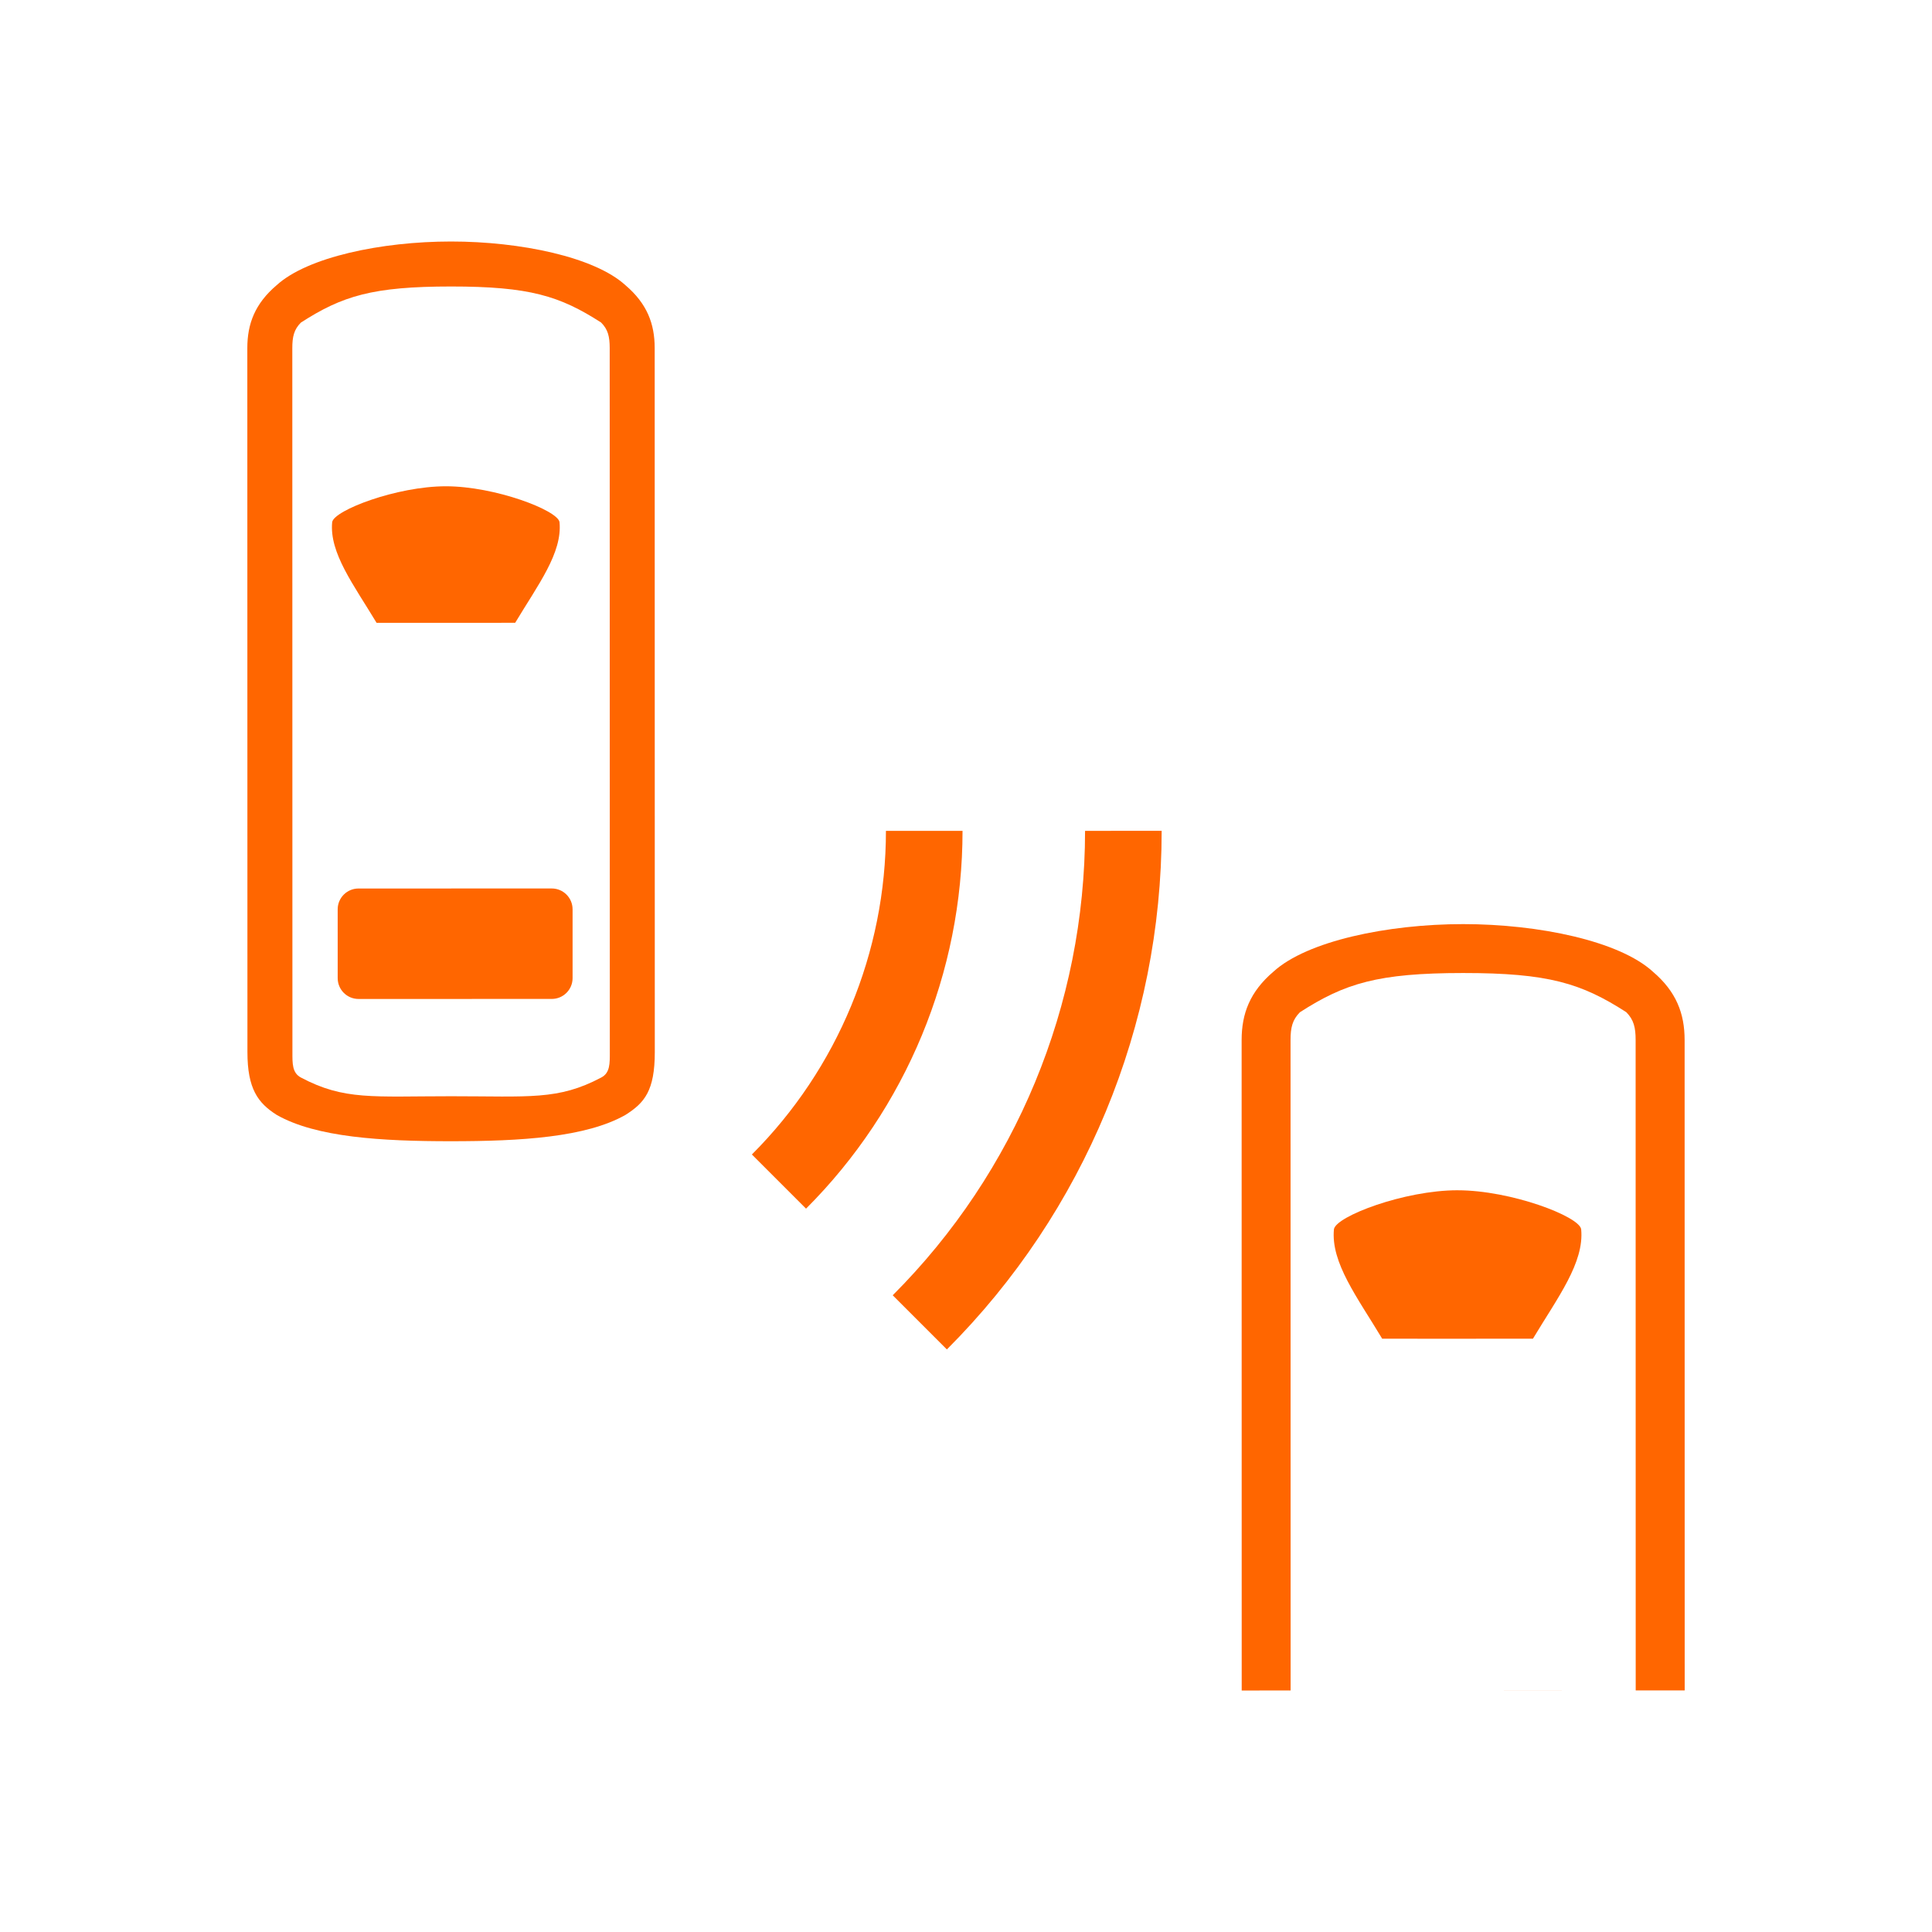
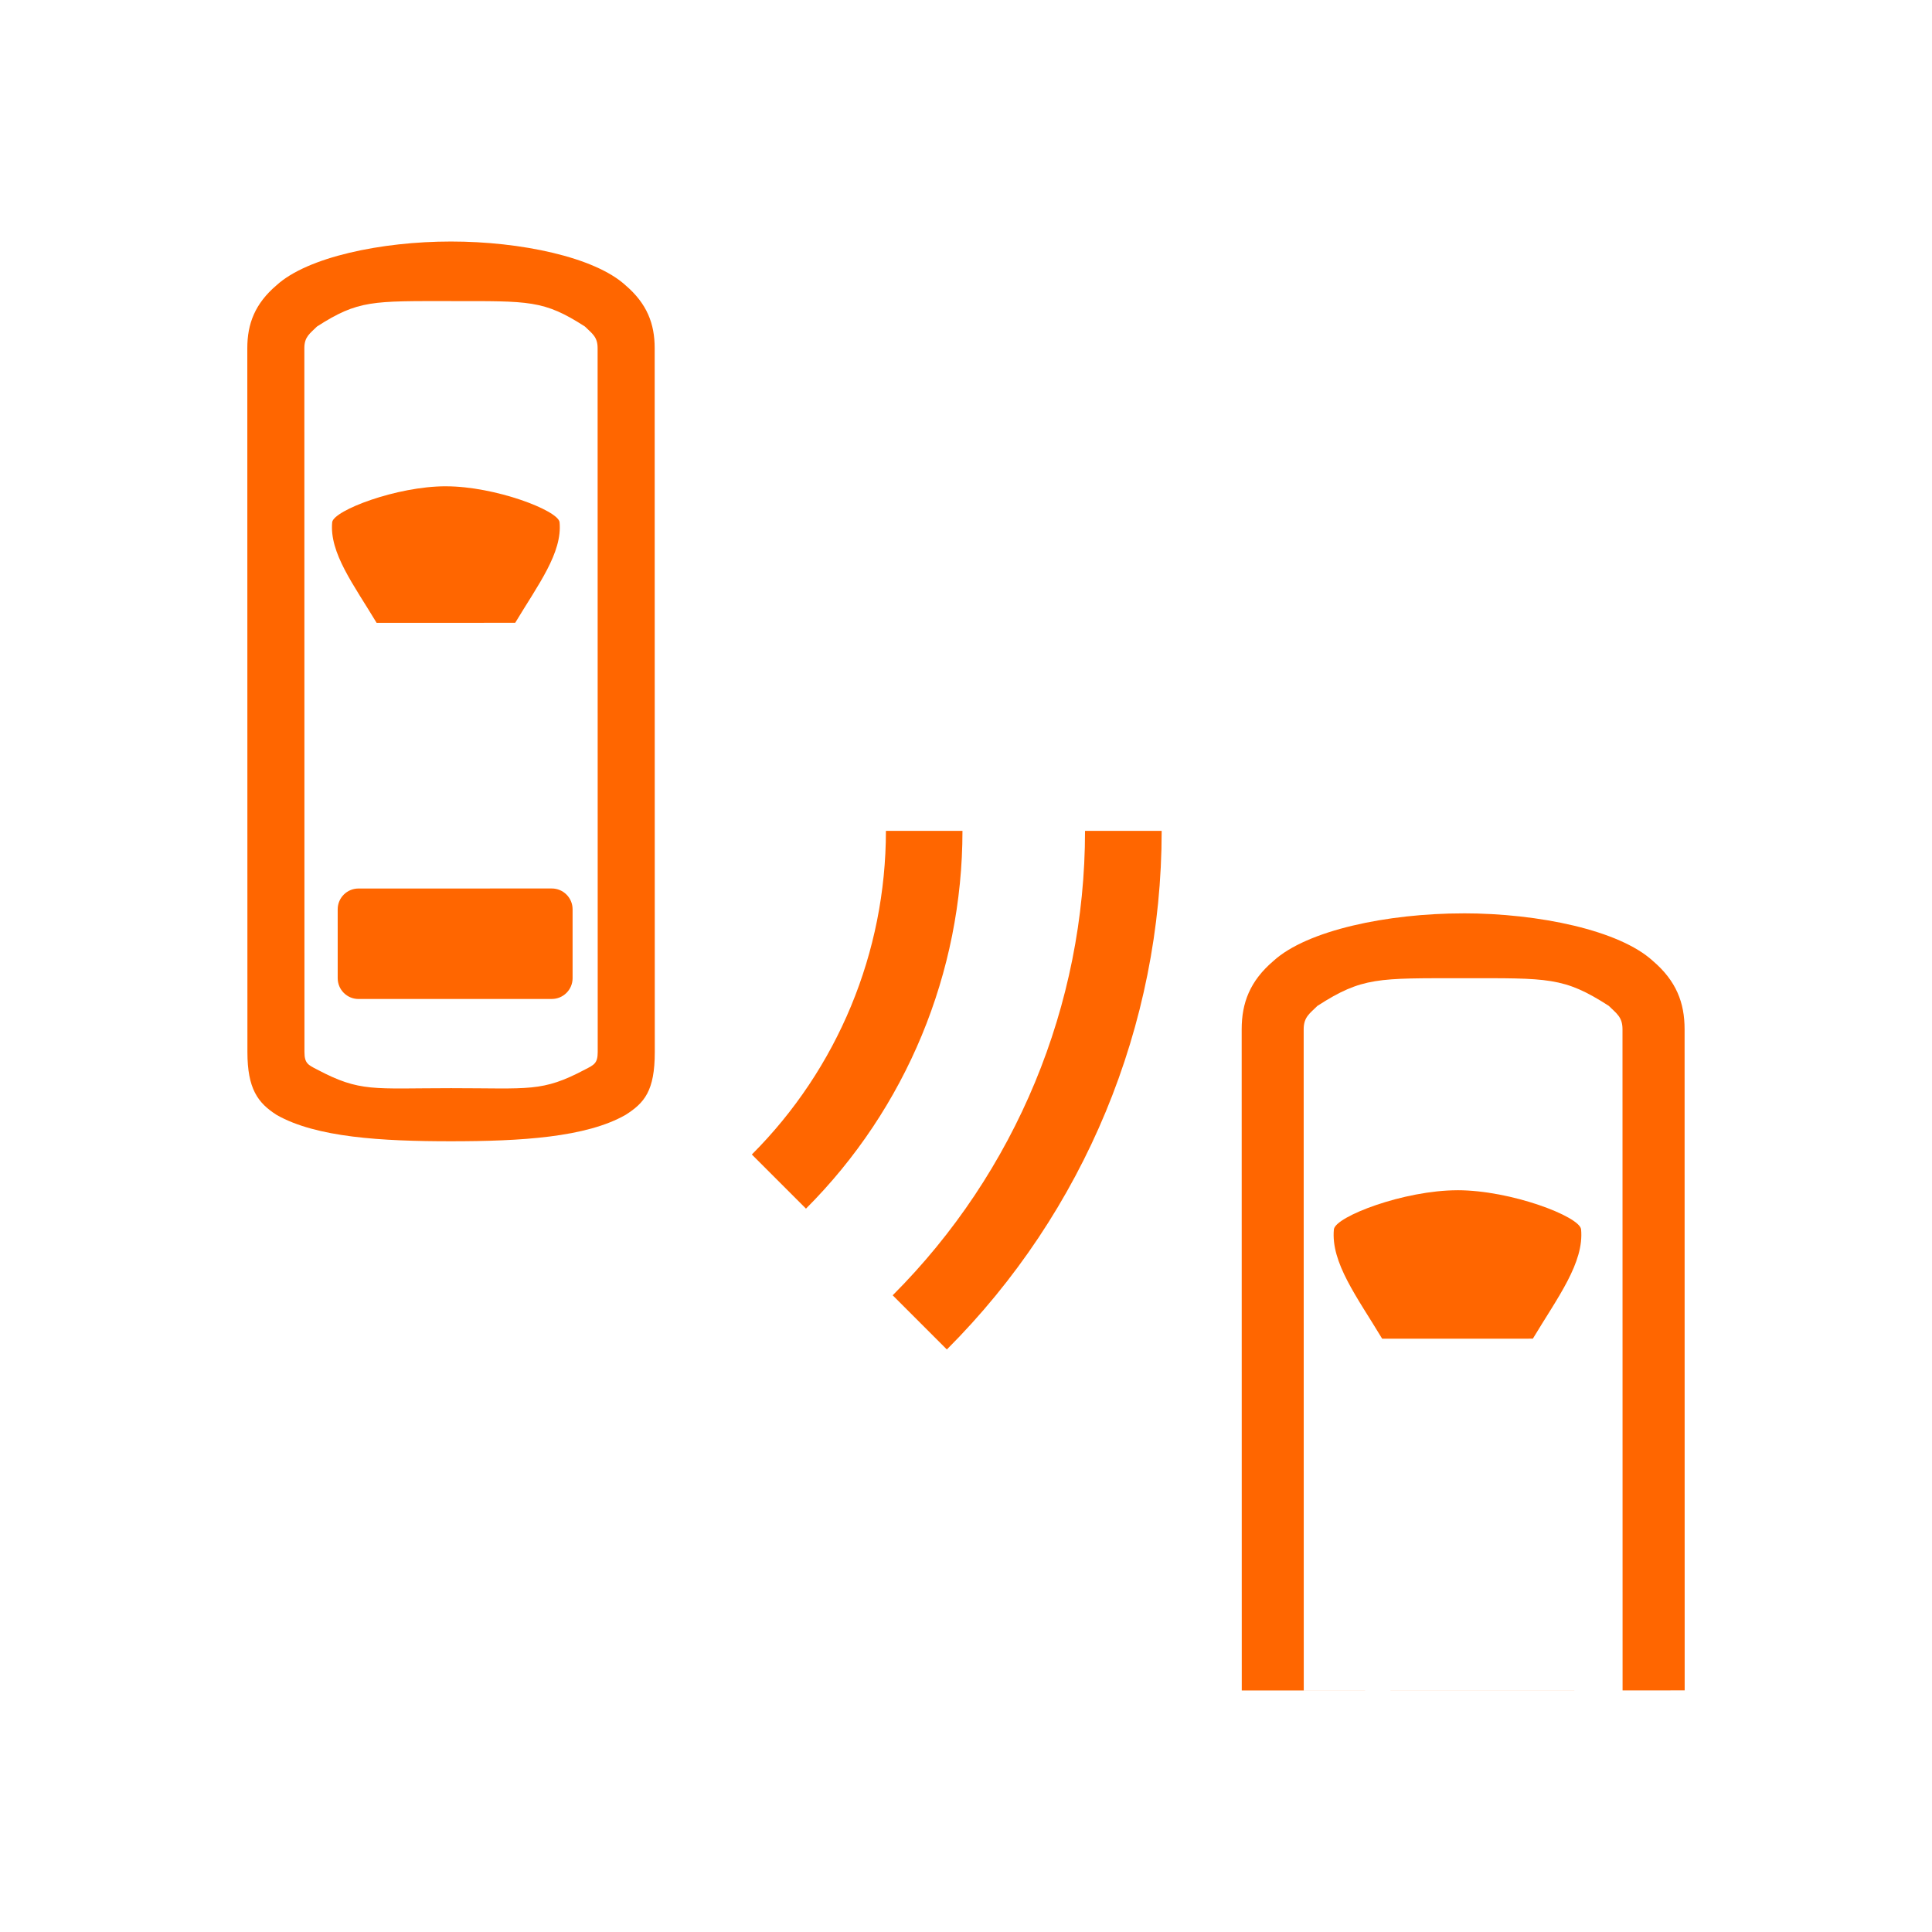
<svg xmlns="http://www.w3.org/2000/svg" width="48mm" height="48mm" viewBox="0 0 48 48" version="1.1" id="svg5" xml:space="preserve">
  <defs id="defs2">
    <clipPath clipPathUnits="userSpaceOnUse" id="clipPath1806">
      <circle style="display:none;fill:#ffaaaa;stroke:none;stroke-width:0.663;stroke-linejoin:round" id="circle1808" cx="105" cy="148.5" r="15" />
    </clipPath>
    <clipPath clipPathUnits="userSpaceOnUse" id="clipPath1967">
      <circle style="display:none;fill:#e3dbdb;stroke:none;stroke-width:0.929;stroke-linejoin:round" id="circle1969" cx="35.586" cy="129.658" r="21" />
    </clipPath>
    <clipPath clipPathUnits="userSpaceOnUse" id="clipPath1967-5">
      <circle style="display:none;fill:#e3dbdb;stroke:none;stroke-width:0.929;stroke-linejoin:round" id="circle1969-4" cx="35.586" cy="129.658" r="21" />
      <path id="lpe_path-effect1971-7" style="fill:#e3dbdb;stroke:none;stroke-width:0.929;stroke-linejoin:round" class="powerclip" d="m 30.586,107.687 h 34 v 43.941 h -34 z m 26,21.971 a 21,21 0 0 0 -21,-21 21,21 0 0 0 -21,21 21,21 0 0 0 21,21 21,21 0 0 0 21,-21 z" />
    </clipPath>
    <clipPath clipPathUnits="userSpaceOnUse" id="clipath_lpe_path-effect1971-0">
      <circle style="display:none;fill:#e3dbdb;stroke:none;stroke-width:0.929;stroke-linejoin:round" id="circle2069" cx="35.586" cy="129.658" r="21" />
    </clipPath>
  </defs>
  <g id="layer1" transform="translate(-78.8007,-115.7086)">
-     <g id="g763" transform="matrix(0.9515635,0,0,0.9515635,3.221099,6.821179)">
-       <g id="g1875" transform="matrix(0.6525134,-1.0141894e-4,1.0141894e-4,0.6525134,24.21615,41.32925)" style="fill:#ff6600">
-         <path id="rect996" style="fill:#ff6600;stroke-width:0.905;stroke-linejoin:round" d="m 102.639,121.709 c -2.787,0 -5.748,0.624 -6.979,1.749 -0.867,0.738 -1.171,1.546 -1.171,2.515 v 21.842 6.326 c 0,1.466 0.416,2.036 1.171,2.515 1.581,0.9 4.192,1.054 6.979,1.054 2.787,0 5.398,-0.154 6.979,-1.054 0.755,-0.479 1.171,-0.959 1.171,-2.515 v -6.326 -21.842 c 0,-0.969 -0.304,-1.777 -1.171,-2.515 -1.231,-1.125 -4.192,-1.749 -6.979,-1.749 z m 0,1.8 c 3.136,0 4.351,0.377 6.005,1.442 0.278,0.277 0.345,0.568 0.345,1.022 v 21.842 6.326 c 0,0.454 0.014,0.836 -0.345,1.022 -1.729,0.915 -2.868,0.747 -6.005,0.747 -3.136,0 -4.276,0.168 -6.005,-0.747 -0.359,-0.186 -0.345,-0.568 -0.345,-1.022 v -6.326 -21.842 c 0,-0.454 0.067,-0.745 0.345,-1.022 1.654,-1.065 2.869,-1.442 6.005,-1.442 z" />
-         <path id="rect1209" style="fill:#ff6600;stroke-linejoin:round" d="m 102.432,131.503 c -1.966,0 -4.482,0.962 -4.549,1.435 -0.118,1.231 0.859,2.503 1.776,4.028 0.962,0 1.76,0.001 2.773,0.001 1.013,0 1.812,-0.001 2.773,-0.001 0.917,-1.526 1.893,-2.797 1.775,-4.028 -0.068,-0.472 -2.583,-1.435 -4.549,-1.435 z" />
-         <rect style="fill:#ff6600;stroke-width:1;stroke-linejoin:round" id="rect1212" width="9.399" height="4.42" x="98.101" y="147.597" ry="0.833" />
-       </g>
-       <path id="rect996-3" style="fill:#ff6600;stroke-width:0.642;stroke-linejoin:round" d="m 123.413,158.566 -0.002,-16.984 c -1e-4,-0.687 -0.216,-1.261 -0.831,-1.784 -0.874,-0.798 -2.974,-1.24 -4.952,-1.24 -1.977,3.1e-4 -4.078,0.443 -4.952,1.241 -0.615,0.524 -0.831,1.097 -0.831,1.785 l 0.002,16.984 m 1.277,-2e-4 -0.002,-16.984 c -5e-5,-0.322 0.048,-0.528 0.245,-0.725 1.173,-0.755 2.035,-1.023 4.26,-1.024 2.225,-3.4e-4 3.087,0.267 4.26,1.022 0.197,0.197 0.245,0.403 0.245,0.725 l 0.002,16.984" />
-       <path id="rect1209-0" style="fill:#ff6600;stroke-width:0.709;stroke-linejoin:round" d="m 117.482,145.507 c -1.395,2.2e-4 -3.179,0.683 -3.227,1.018 -0.084,0.874 0.61,1.775 1.26,2.858 0.682,-1e-4 1.249,5.2e-4 1.968,4.1e-4 0.719,-1.1e-4 1.285,-9.1e-4 1.968,-0.001 0.65,-1.082 1.343,-1.984 1.259,-2.858 -0.048,-0.335 -1.833,-1.017 -3.227,-1.017 z" />
-       <path id="path558" style="fill:#ff6600;stroke-width:1.85;stroke-linejoin:round" d="m 107.757,136.123 a 17.149,17.149 0 0 1 -5.022,12.126 l 1.414,1.414 a 19.149,19.149 0 0 0 5.608,-13.541 z" />
-       <path id="path558-0-5" style="fill:#ff6600;stroke-width:1.348;stroke-linejoin:round" d="m 102.558,136.123 a 11.95,11.95 0 0 1 -3.5,8.45 l 1.414,1.414 a 13.95,13.95 0 0 0 4.086,-9.864 z" />
+     <g id="g499">
+       <path id="rect996" style="fill:#ff6600;stroke-width:0.562;stroke-linejoin:round" d="m 90.005,121.709 c -1.731,2.7e-4 -3.569,0.388 -4.333,1.086 -0.538,0.458 -0.727,0.96 -0.727,1.562 l 0.002,13.562 6.1e-4,3.928 c 1.42e-4,0.91 0.258,1.264 0.727,1.562 0.982,0.559 2.603,0.654 4.334,0.654 1.731,-2.6e-4 3.352,-0.096 4.333,-0.655 0.469,-0.298 0.727,-0.596 0.727,-1.562 l -6.11e-4,-3.928 -0.002,-13.562 c -9.3e-5,-0.602 -0.189,-1.103 -0.727,-1.562 -0.764,-0.698 -2.603,-1.085 -4.333,-1.085 z m 1.73e-4,1.481 c 1.947,-3.1e-4 2.301,-0.03 3.328,0.631 0.173,0.172 0.315,0.252 0.315,0.534 l 0.002,13.562 6.11e-4,3.928 c 4.4e-5,0.282 -0.091,0.32 -0.314,0.435 -1.073,0.568 -1.381,0.464 -3.328,0.464 -1.947,3e-4 -2.255,0.105 -3.329,-0.463 -0.223,-0.115 -0.315,-0.153 -0.315,-0.435 l -6.1e-4,-3.928 -0.002,-13.562 c -4.4e-5,-0.282 0.142,-0.363 0.314,-0.535 1.027,-0.661 1.381,-0.631 3.329,-0.632 z" />
+       <path id="rect996-8" style="fill:#ff6600;stroke-width:0.611;stroke-linejoin:round" d="m 115.151,138.401 c -1.882,2.9e-4 -3.88,0.422 -4.711,1.181 -0.585,0.498 -0.79,1.044 -0.79,1.698 l 0.002,16.428 11.004,-0.002 -0.002,-16.428 c -8e-5,-0.654 -0.205,-1.199 -0.791,-1.698 -0.831,-0.759 -2.83,-1.18 -4.711,-1.18 z m 2e-4,1.611 c 2.117,-3.5e-4 2.502,-0.033 3.618,0.686 0.188,0.187 0.342,0.274 0.342,0.581 l 0.002,16.428 -7.921,0.002 -0.002,-16.428 c -5e-5,-0.307 0.154,-0.394 0.342,-0.582 1.116,-0.719 1.502,-0.686 3.619,-0.687 z" />
+       <path id="rect1209" style="fill:#ff6600;stroke-width:0.621;stroke-linejoin:round" d="m 89.878,127.79 c -1.221,1.9e-4 -2.783,0.598 -2.824,0.891 -0.073,0.765 0.534,1.554 1.103,2.501 0.597,-9e-5 1.093,4.5e-4 1.722,3.6e-4 0.629,-1e-4 1.125,-8e-4 1.722,-8.9e-4 0.569,-0.947 1.175,-1.737 1.102,-2.501 -0.042,-0.293 -1.604,-0.89 -2.824,-0.89 z" />
+       <rect style="fill:#ff6600;stroke-width:0.621;stroke-linejoin:round" id="rect1212" width="5.836" height="2.745" x="87.169" y="137.797" ry="0.517" transform="rotate(-0.00890538)" />
+       <path id="rect1209-0" style="fill:#ff6600;stroke-width:0.675;stroke-linejoin:round" d="m 115.012,145.28 c -1.327,2.1e-4 -3.025,0.65 -3.071,0.969 -0.08,0.831 0.58,1.689 1.199,2.719 0.649,-9e-5 1.188,5e-4 1.872,3.9e-4 0.684,-1e-4 1.223,-8.6e-4 1.872,-9.5e-4 0.619,-1.03 1.278,-1.888 1.198,-2.72 -0.046,-0.319 -1.744,-0.968 -3.071,-0.968 z" />
+       <path id="path558" style="fill:#ff6600;stroke-width:1.76;stroke-linejoin:round" d="m 105.758,136.351 a 16.318,16.318 0 0 1 -4.779,11.539 l 1.346,1.346 a 18.222,18.222 0 0 0 5.337,-12.885 z" />
+       <path id="path558-0-5" style="fill:#ff6600;stroke-width:1.282;stroke-linejoin:round" d="m 100.811,136.351 a 11.371,11.371 0 0 1 -3.331,8.041 l 1.345,1.345 a 13.274,13.274 0 0 0 3.888,-9.386 z" />
    </g>
  </g>
</svg>
